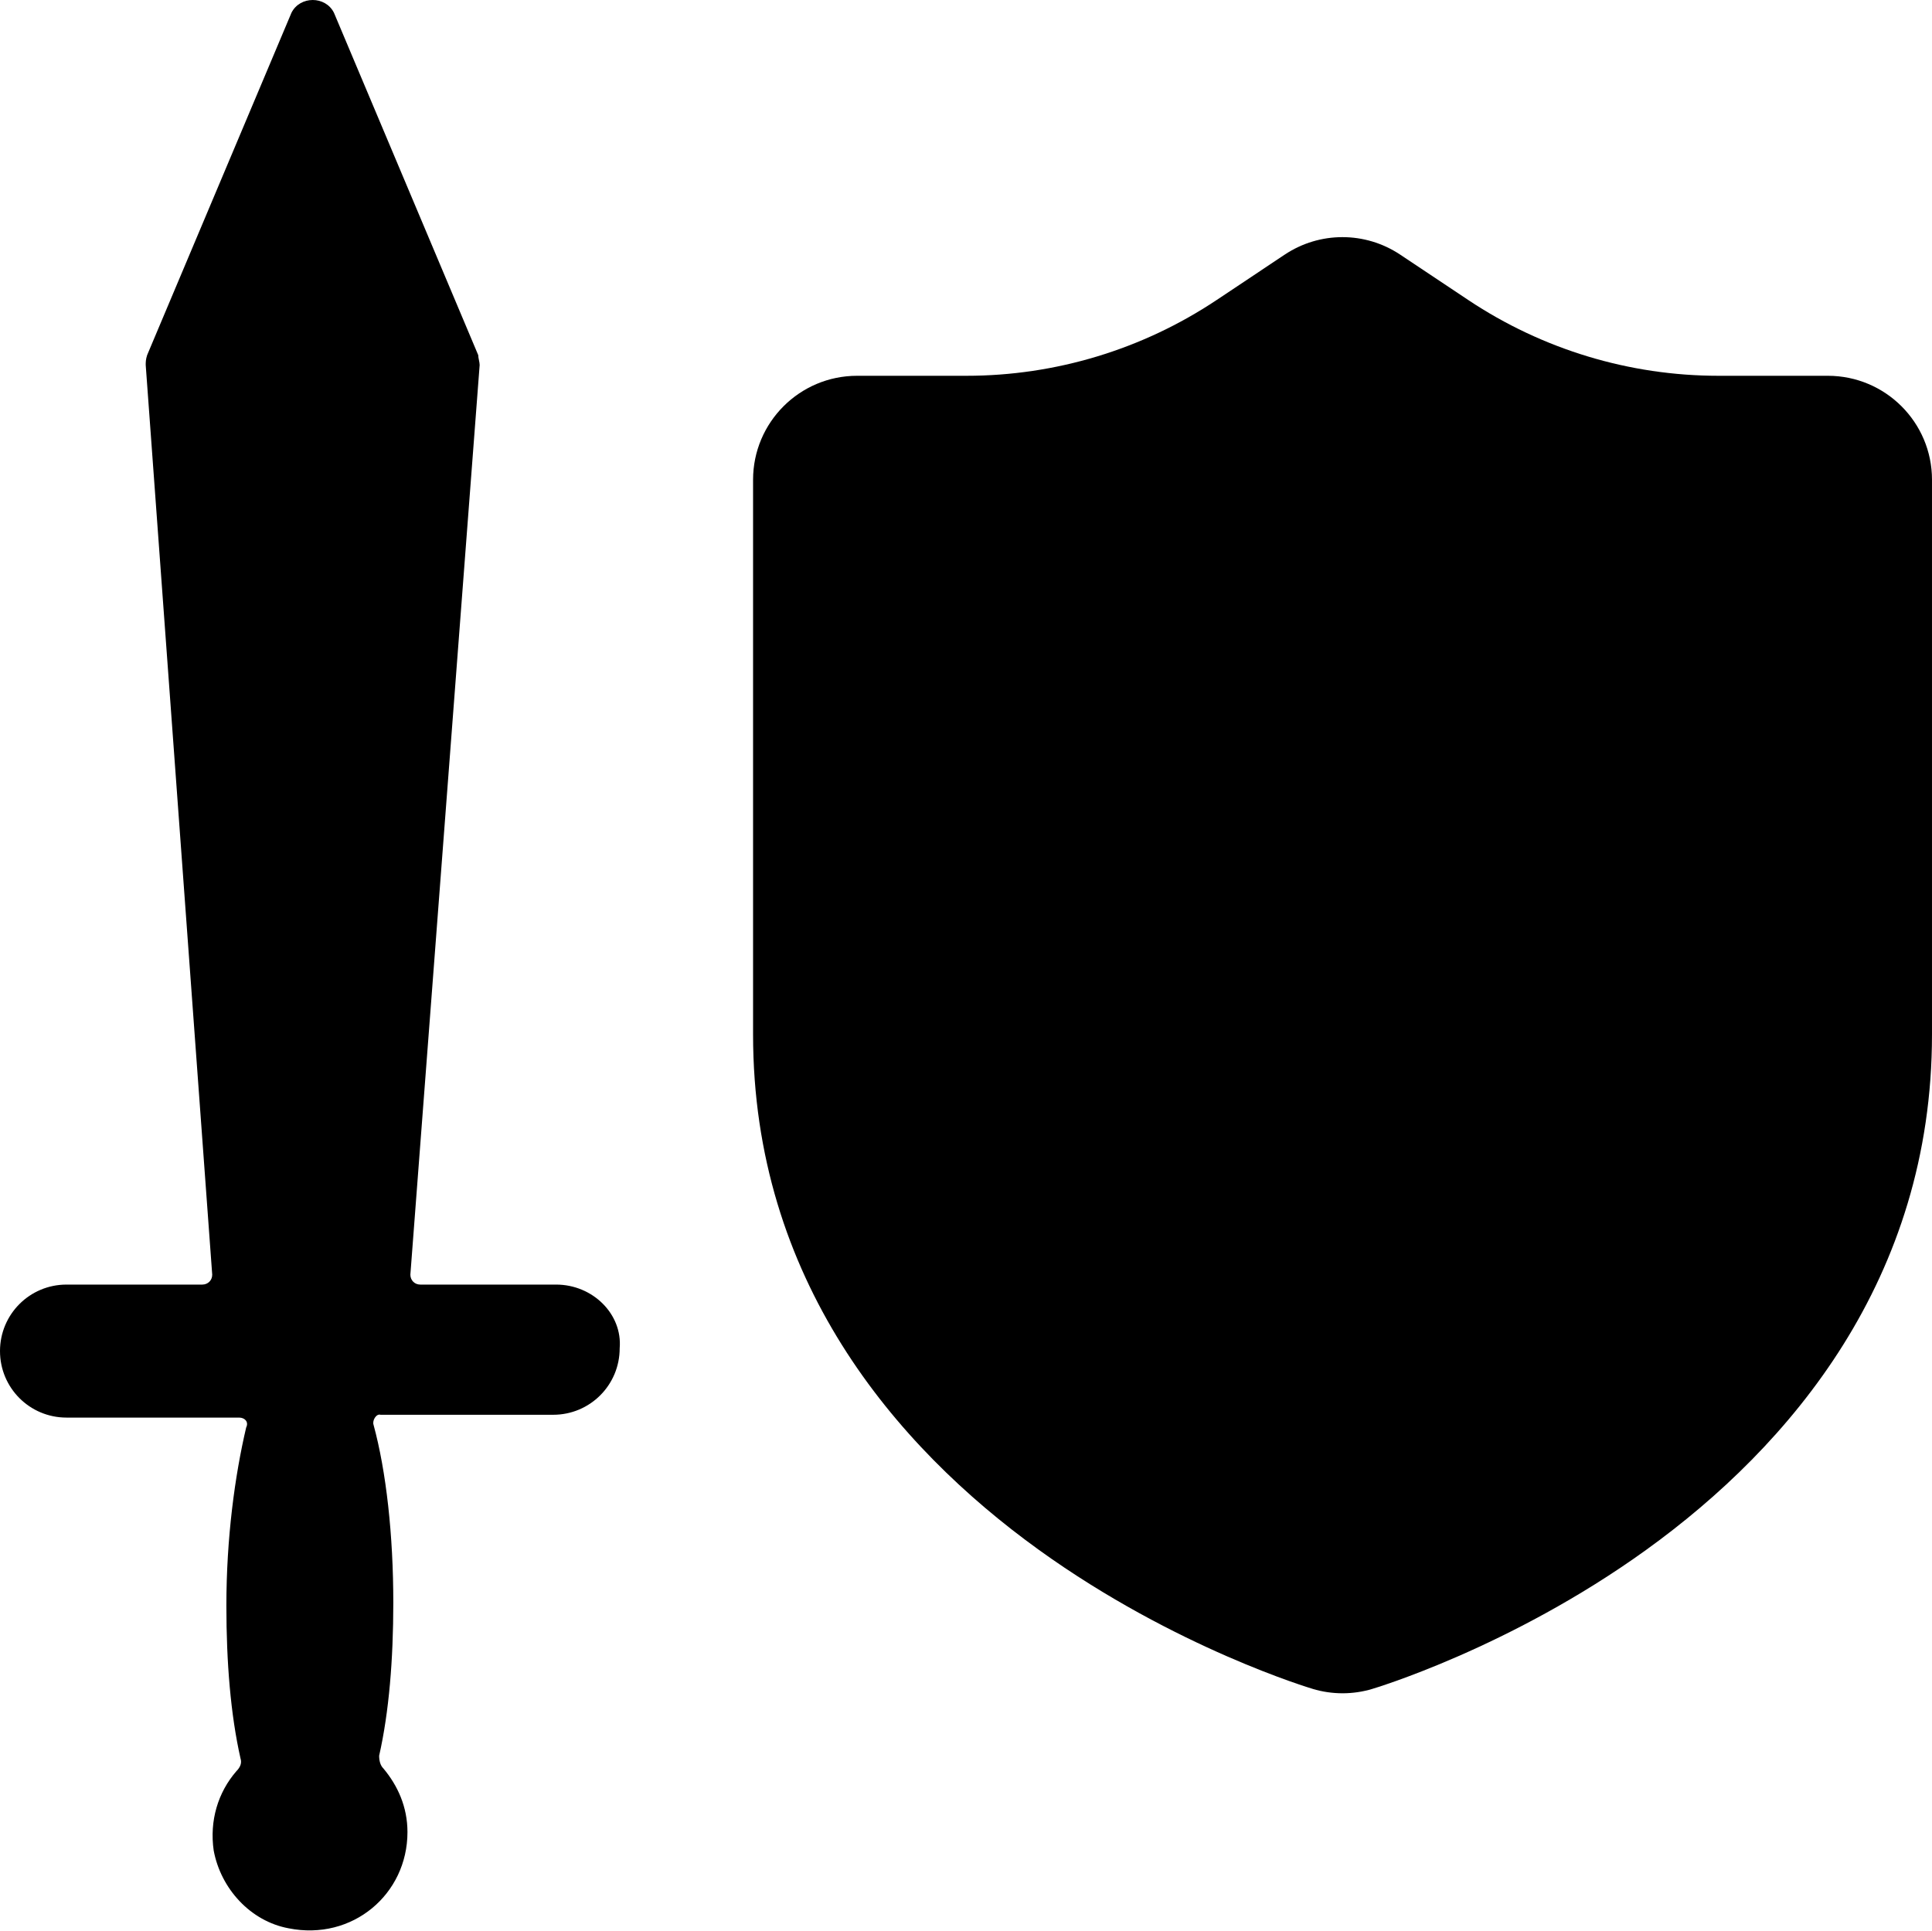
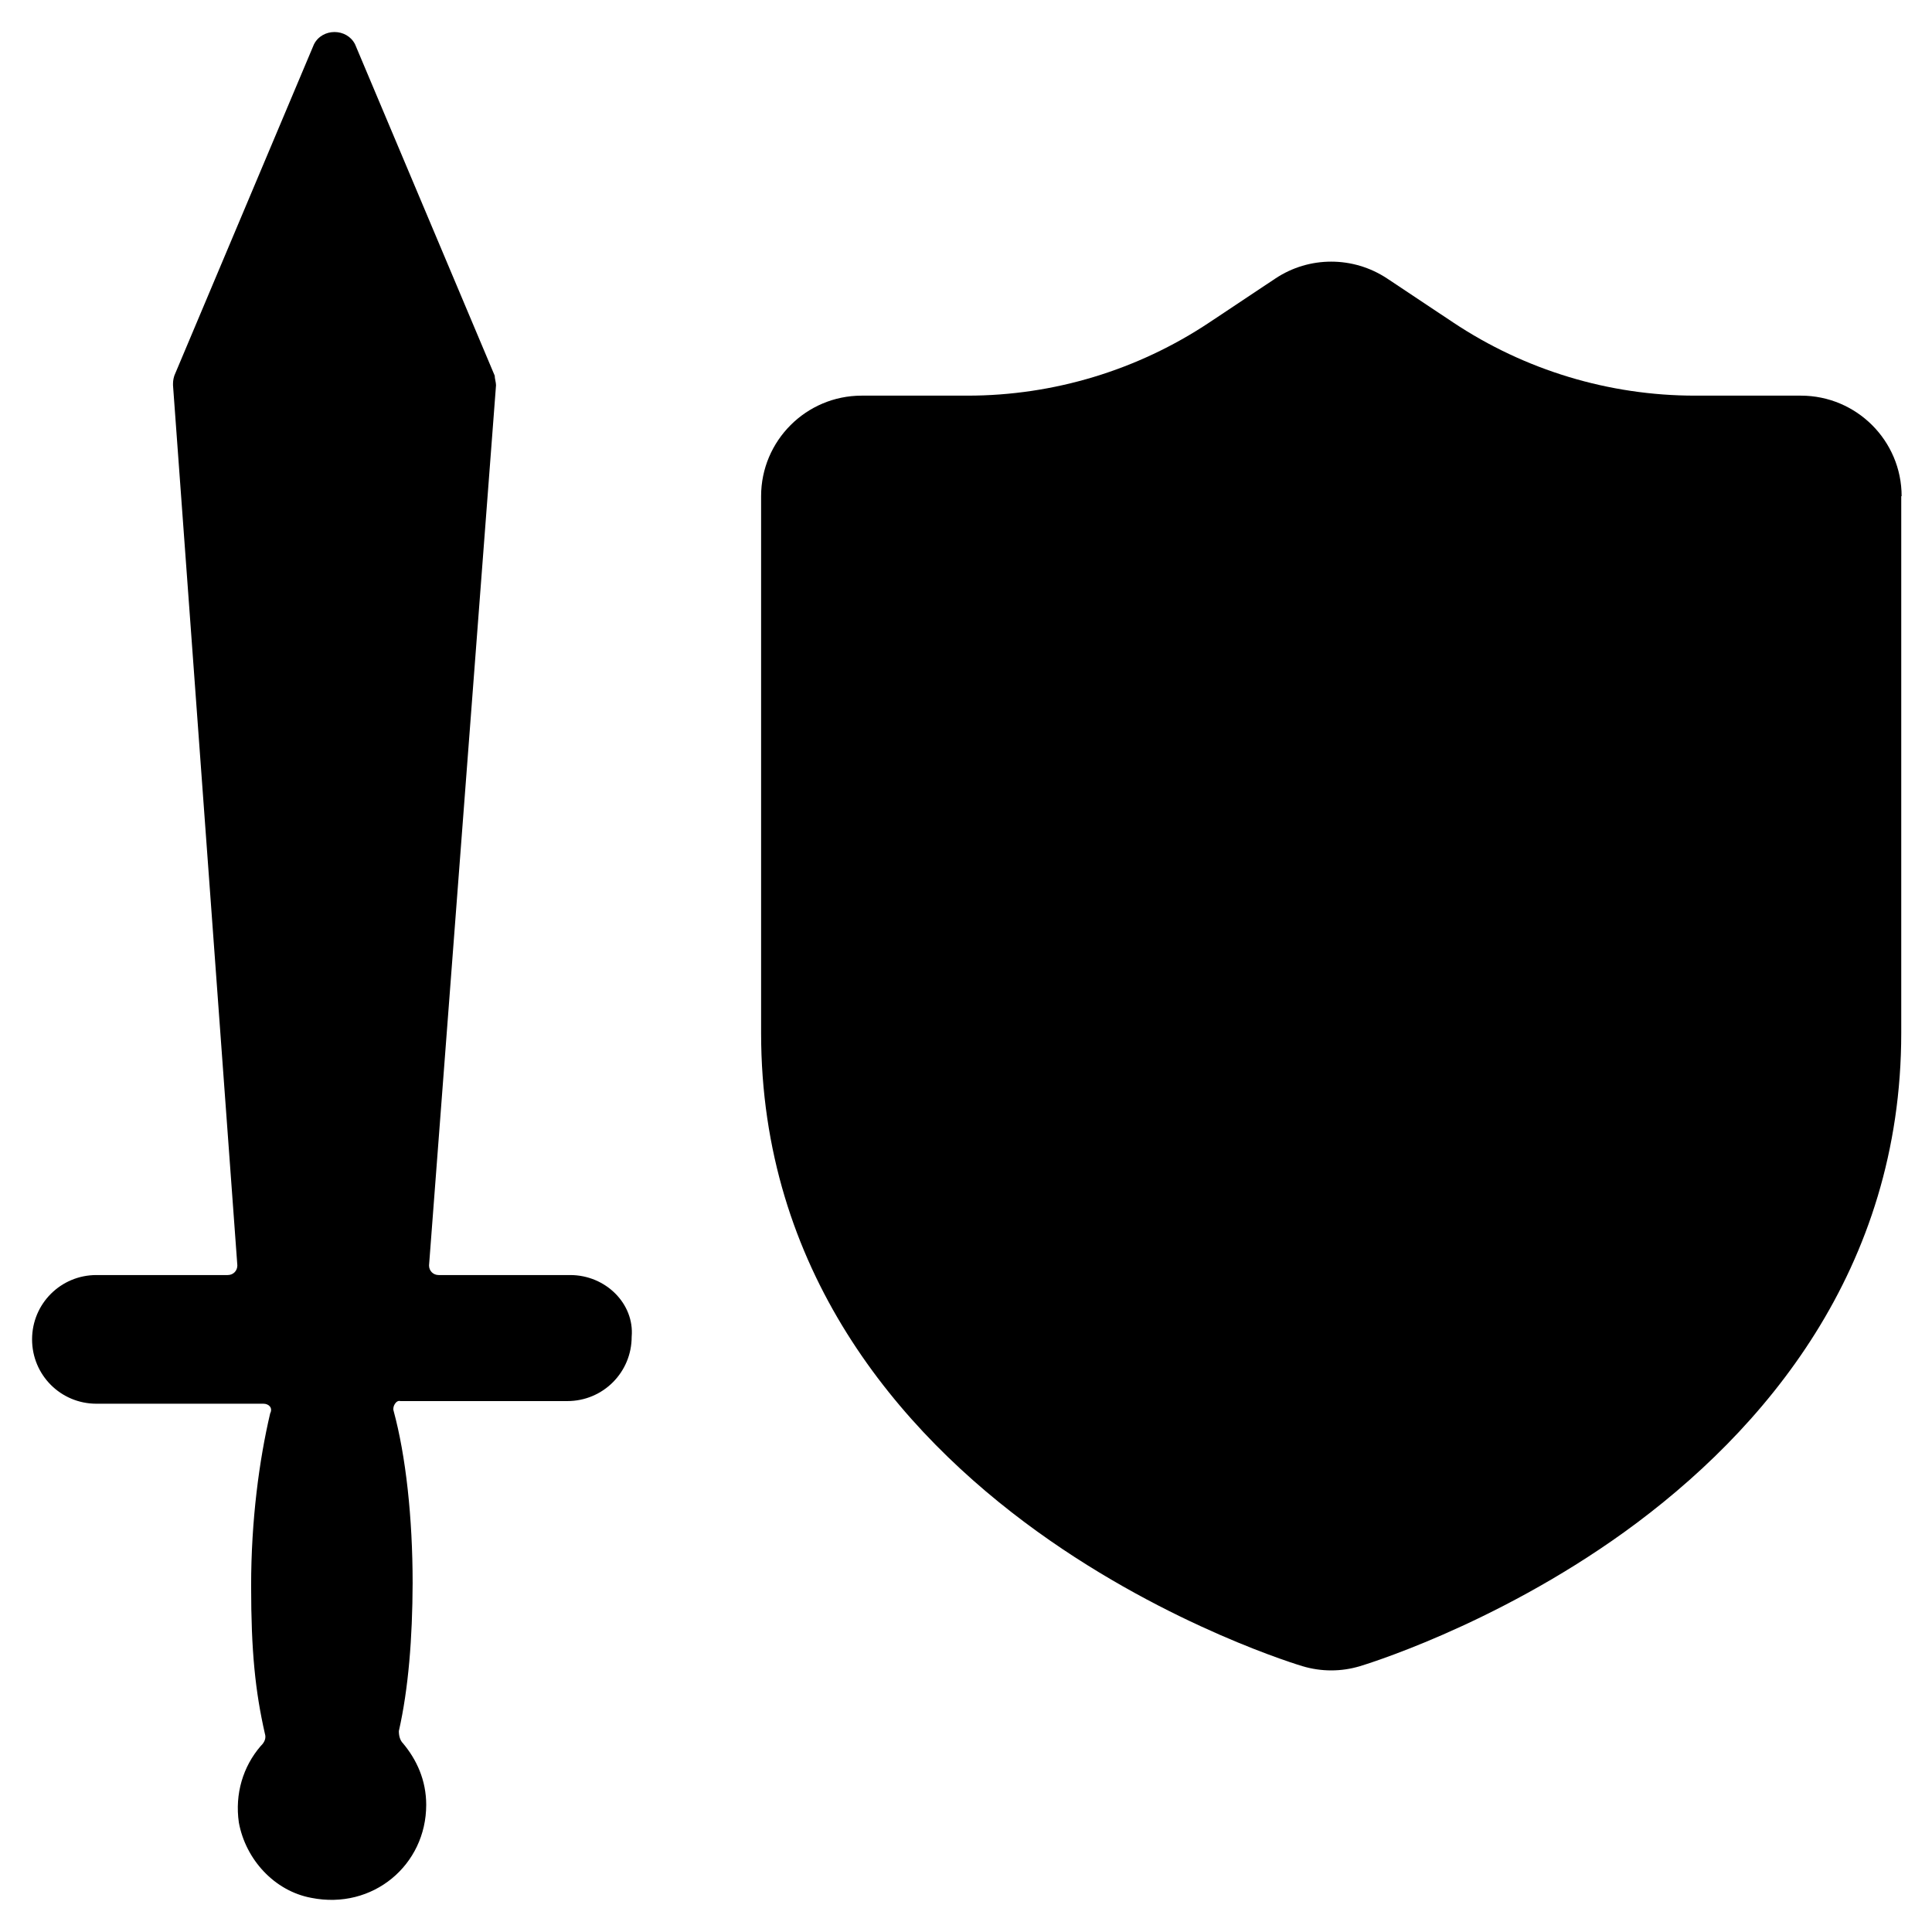
- <svg xmlns="http://www.w3.org/2000/svg" id="Layer_1" data-name="Layer 1" viewBox="0 0 990.756 990.058">
+ <svg xmlns="http://www.w3.org/2000/svg" id="Layer_1" version="1.1" viewBox="0 0 1024 1024">
  <defs>
    <style>
-       .cls-1 {
+       .st0 {
        fill-rule: evenodd;
      }
    </style>
  </defs>
-   <path class="cls-1" d="M990.751,246.07v284.501c0,125.227-72.47,210.929-146.625,264.361-70.105,50.514-140.336,71.241-140.336,71.241-.031.031-.061.031-.061.031-9.949,2.979-20.543,2.979-30.523,0-.031-.031-.061-.031-.061-.031,0,0-70.228-20.727-140.336-71.241-74.159-53.431-146.625-139.102-146.625-264.361V246.07c0-29.448,23.891-53.339,53.339-53.339h56.102c45.631,0,90.246-13.512,128.207-38.814l35.006-23.338c17.933-11.945,41.24-11.945,59.173,0l35.006,23.338c37.985,25.303,82.605,38.814,128.207,38.814h56.102c29.54,0,53.431,23.891,53.431,53.339h-.005Z" />
-   <path d="M285.163,658.829h-69.637c-2.888,0-5.064-2.176-5.085-5.085l35.531-466.533c0-1.465-.732-3.62-.732-5.085L171.249,6.526c-4.353-8.705-17.409-8.705-21.783.021l-74.011,175.58c-.711,2.176-.732,3.62-.732,5.085l34.106,466.533c0,2.888-2.176,5.064-5.085,5.085H34.107c-18.874,0-34.107,15.233-34.107,34.107,0,18.874,15.233,34.107,34.107,34.107h88.511c2.888,0,5.064,2.176,3.62,5.085-5.796,24.67-10.149,56.601-10.149,91.42,0,29.043,2.176,55.869,7.261,78.363.711,2.176,0,4.352-2.176,6.529-9.416,10.881-13.789,25.381-11.592,40.636,3.641,19.586,18.874,36.283,38.439,39.903,32.642,6.528,60.933-17.409,60.933-49.341,0-13.058-5.085-23.959-12.346-32.642-1.444-1.444-2.176-3.641-2.176-6.529,5.085-22.494,7.24-49.34,7.261-78.363,0-34.819-3.62-67.482-10.149-91.42-.711-2.176,1.444-5.796,3.62-5.085h88.511c18.874,0,34.107-15.233,34.107-34.107,1.485-17.43-13.748-32.663-32.622-32.664h.002Z" />
+   <path class="st0" d="M1007.7,263v284.5c0,125.2-72.5,210.9-146.6,264.4-70.1,50.5-140.3,71.2-140.3,71.2,0,0,0,0,0,0-9.9,3-20.5,3-30.5,0,0,0,0,0,0,0,0,0-70.2-20.7-140.3-71.2-74.2-53.4-146.6-139.1-146.6-264.4v-284.5c0-29.4,23.9-53.3,53.3-53.3h56.1c45.6,0,90.2-13.5,128.2-38.8l35-23.3c17.9-11.9,41.2-11.9,59.2,0l35,23.3c38,25.3,82.6,38.8,128.2,38.8h56.1c29.5,0,53.4,23.9,53.4,53.3h0Z" />
+   <path d="M302.1,675.8h-69.6c-2.9,0-5.1-2.2-5.1-5.1l35.5-466.5c0-1.5-.7-3.6-.7-5.1L188.2,23.5c-4.4-8.7-17.4-8.7-21.8,0l-74,175.6c-.7,2.2-.7,3.6-.7,5.1l34.1,466.5c0,2.9-2.2,5.1-5.1,5.1H51.1c-18.9,0-34.1,15.2-34.1,34.1,0,18.9,15.2,34.1,34.1,34.1h88.5c2.9,0,5.1,2.2,3.6,5.1-5.8,24.7-10.1,56.6-10.1,91.4s2.2,55.9,7.3,78.4c.7,2.2,0,4.4-2.2,6.5-9.4,10.9-13.8,25.4-11.6,40.6,3.6,19.6,18.9,36.3,38.4,39.9,32.6,6.5,60.9-17.4,60.9-49.3,0-13.1-5.1-24-12.3-32.6-1.4-1.4-2.2-3.6-2.2-6.5,5.1-22.5,7.2-49.3,7.3-78.4,0-34.8-3.6-67.5-10.1-91.4-.7-2.2,1.4-5.8,3.6-5.1h88.5c18.9,0,34.1-15.2,34.1-34.1,1.5-17.4-13.7-32.7-32.6-32.7h0Z" />
</svg>
